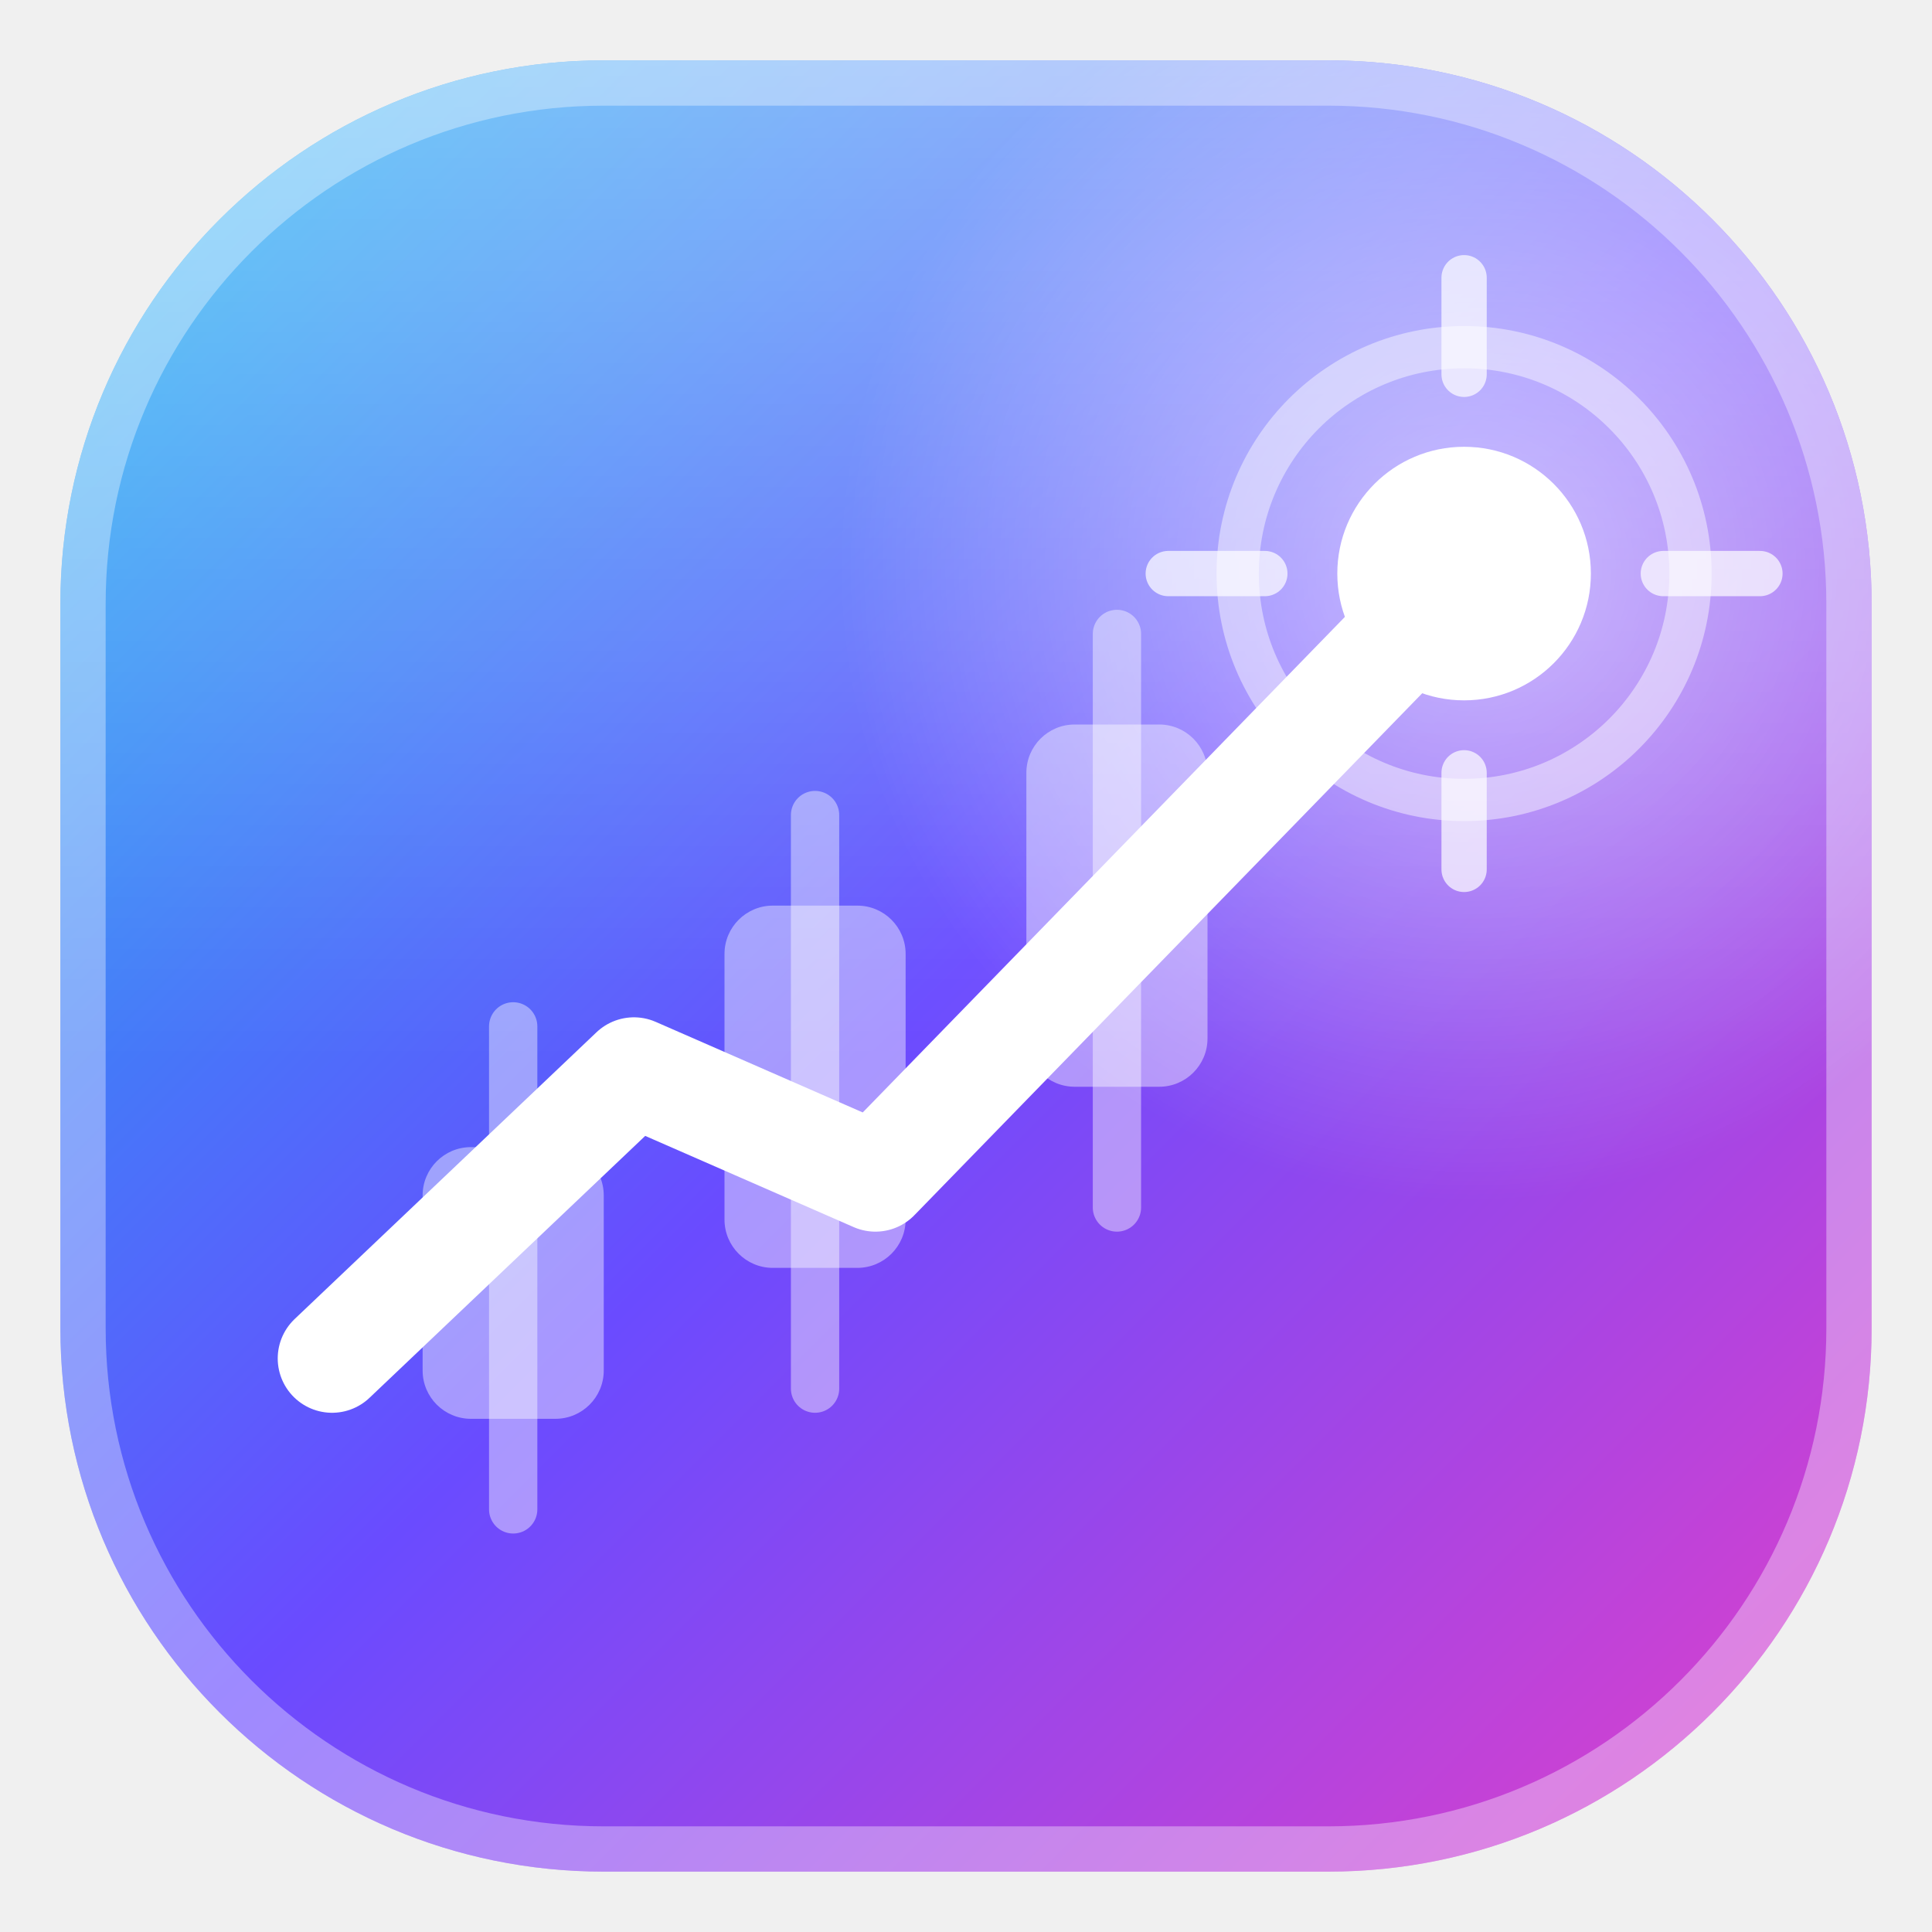
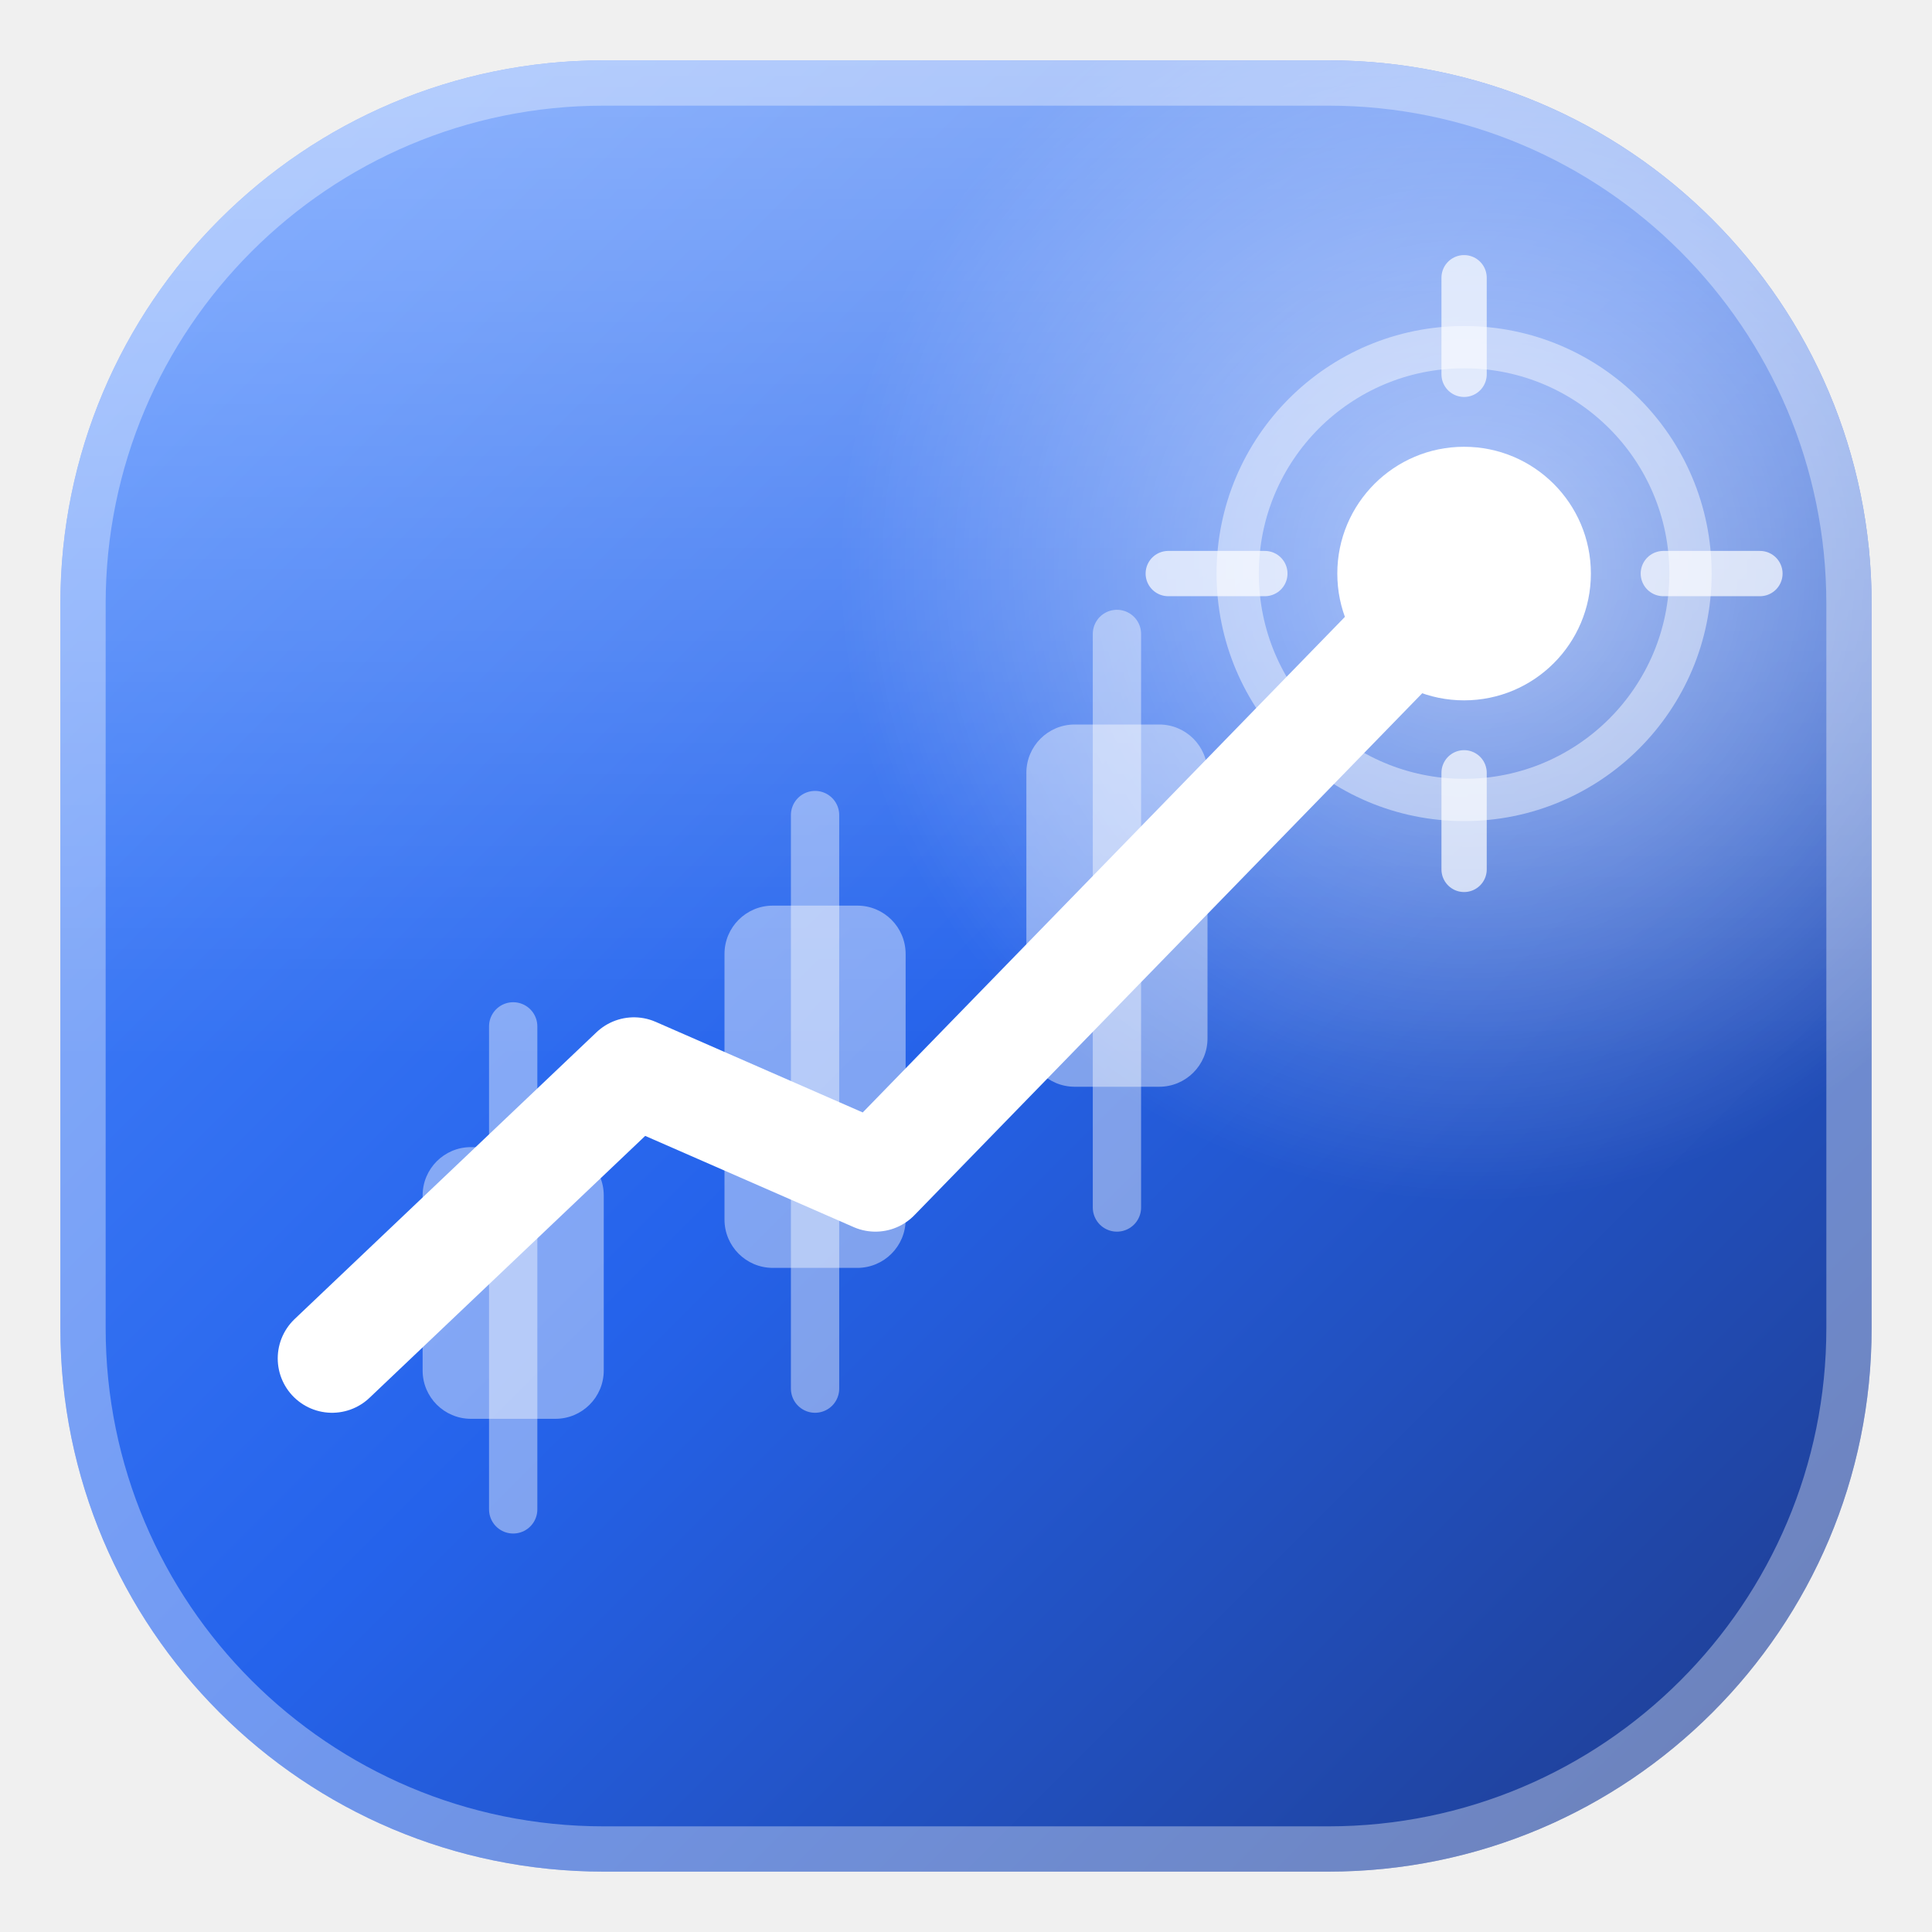
<svg xmlns="http://www.w3.org/2000/svg" viewBox="0 0 64 64">
  <defs>
    <linearGradient id="ati-bg" x1="0" y1="0" x2="1" y2="1">
-       <stop offset="0" stop-color="#11b8f0" />
-       <stop offset="0.5" stop-color="#6a4bff" />
-       <stop offset="1" stop-color="#e23fc9" />
+       <stop offset="0" stop-color="#4f8cff" />
+       <stop offset="0.5" stop-color="#2563eb" />
+       <stop offset="1" stop-color="#1e3a8a" />
    </linearGradient>
    <linearGradient id="ati-shine" x1="0" y1="0" x2="0" y2="1">
      <stop offset="0" stop-color="#ffffff" stop-opacity="0.38" />
      <stop offset="0.55" stop-color="#ffffff" stop-opacity="0" />
    </linearGradient>
    <radialGradient id="ati-glow" cx="0.78" cy="0.28" r="0.35">
      <stop offset="0" stop-color="#ffffff" stop-opacity="0.55" />
      <stop offset="1" stop-color="#ffffff" stop-opacity="0" />
    </radialGradient>
  </defs>
  <rect x="2" y="2" width="60" height="60" rx="18" fill="url(#ati-bg)" />
  <rect x="2" y="2" width="60" height="60" rx="18" fill="url(#ati-glow)" />
  <rect x="2" y="2" width="60" height="60" rx="18" fill="url(#ati-shine)" />
  <rect x="2.75" y="2.75" width="58.5" height="58.5" rx="17.25" fill="none" stroke="#ffffff" stroke-opacity="0.35" stroke-width="1.5" />
  <g fill="#ffffff" fill-opacity="0.42" stroke="#ffffff" stroke-opacity="0.42" stroke-width="1.6" stroke-linecap="round">
    <line x1="17" y1="34" x2="17" y2="50" />
    <rect x="14" y="38" width="6" height="9" rx="1.6" stroke="none" />
    <line x1="27" y1="27" x2="27" y2="46" />
    <rect x="24" y="30" width="6" height="12" rx="1.6" stroke="none" />
    <line x1="37" y1="21" x2="37" y2="40" />
    <rect x="34" y="24" width="6" height="12" rx="1.6" stroke="none" />
  </g>
  <path d="M11 45 L21 35.5 L29 39 L47 20.5" fill="none" stroke="#ffffff" stroke-width="3.6" stroke-linecap="round" stroke-linejoin="round" />
  <circle cx="48.5" cy="19" r="7.5" fill="none" stroke="#ffffff" stroke-opacity="0.45" stroke-width="1.4" />
  <circle cx="48.5" cy="19" r="4.2" fill="#ffffff" />
  <path d="M48.5 9.2v3.2M48.5 25.6v3.2M38.7 19h3.2M55.1 19h3.2" stroke="#ffffff" stroke-opacity="0.7" stroke-width="1.5" stroke-linecap="round" />
</svg>
